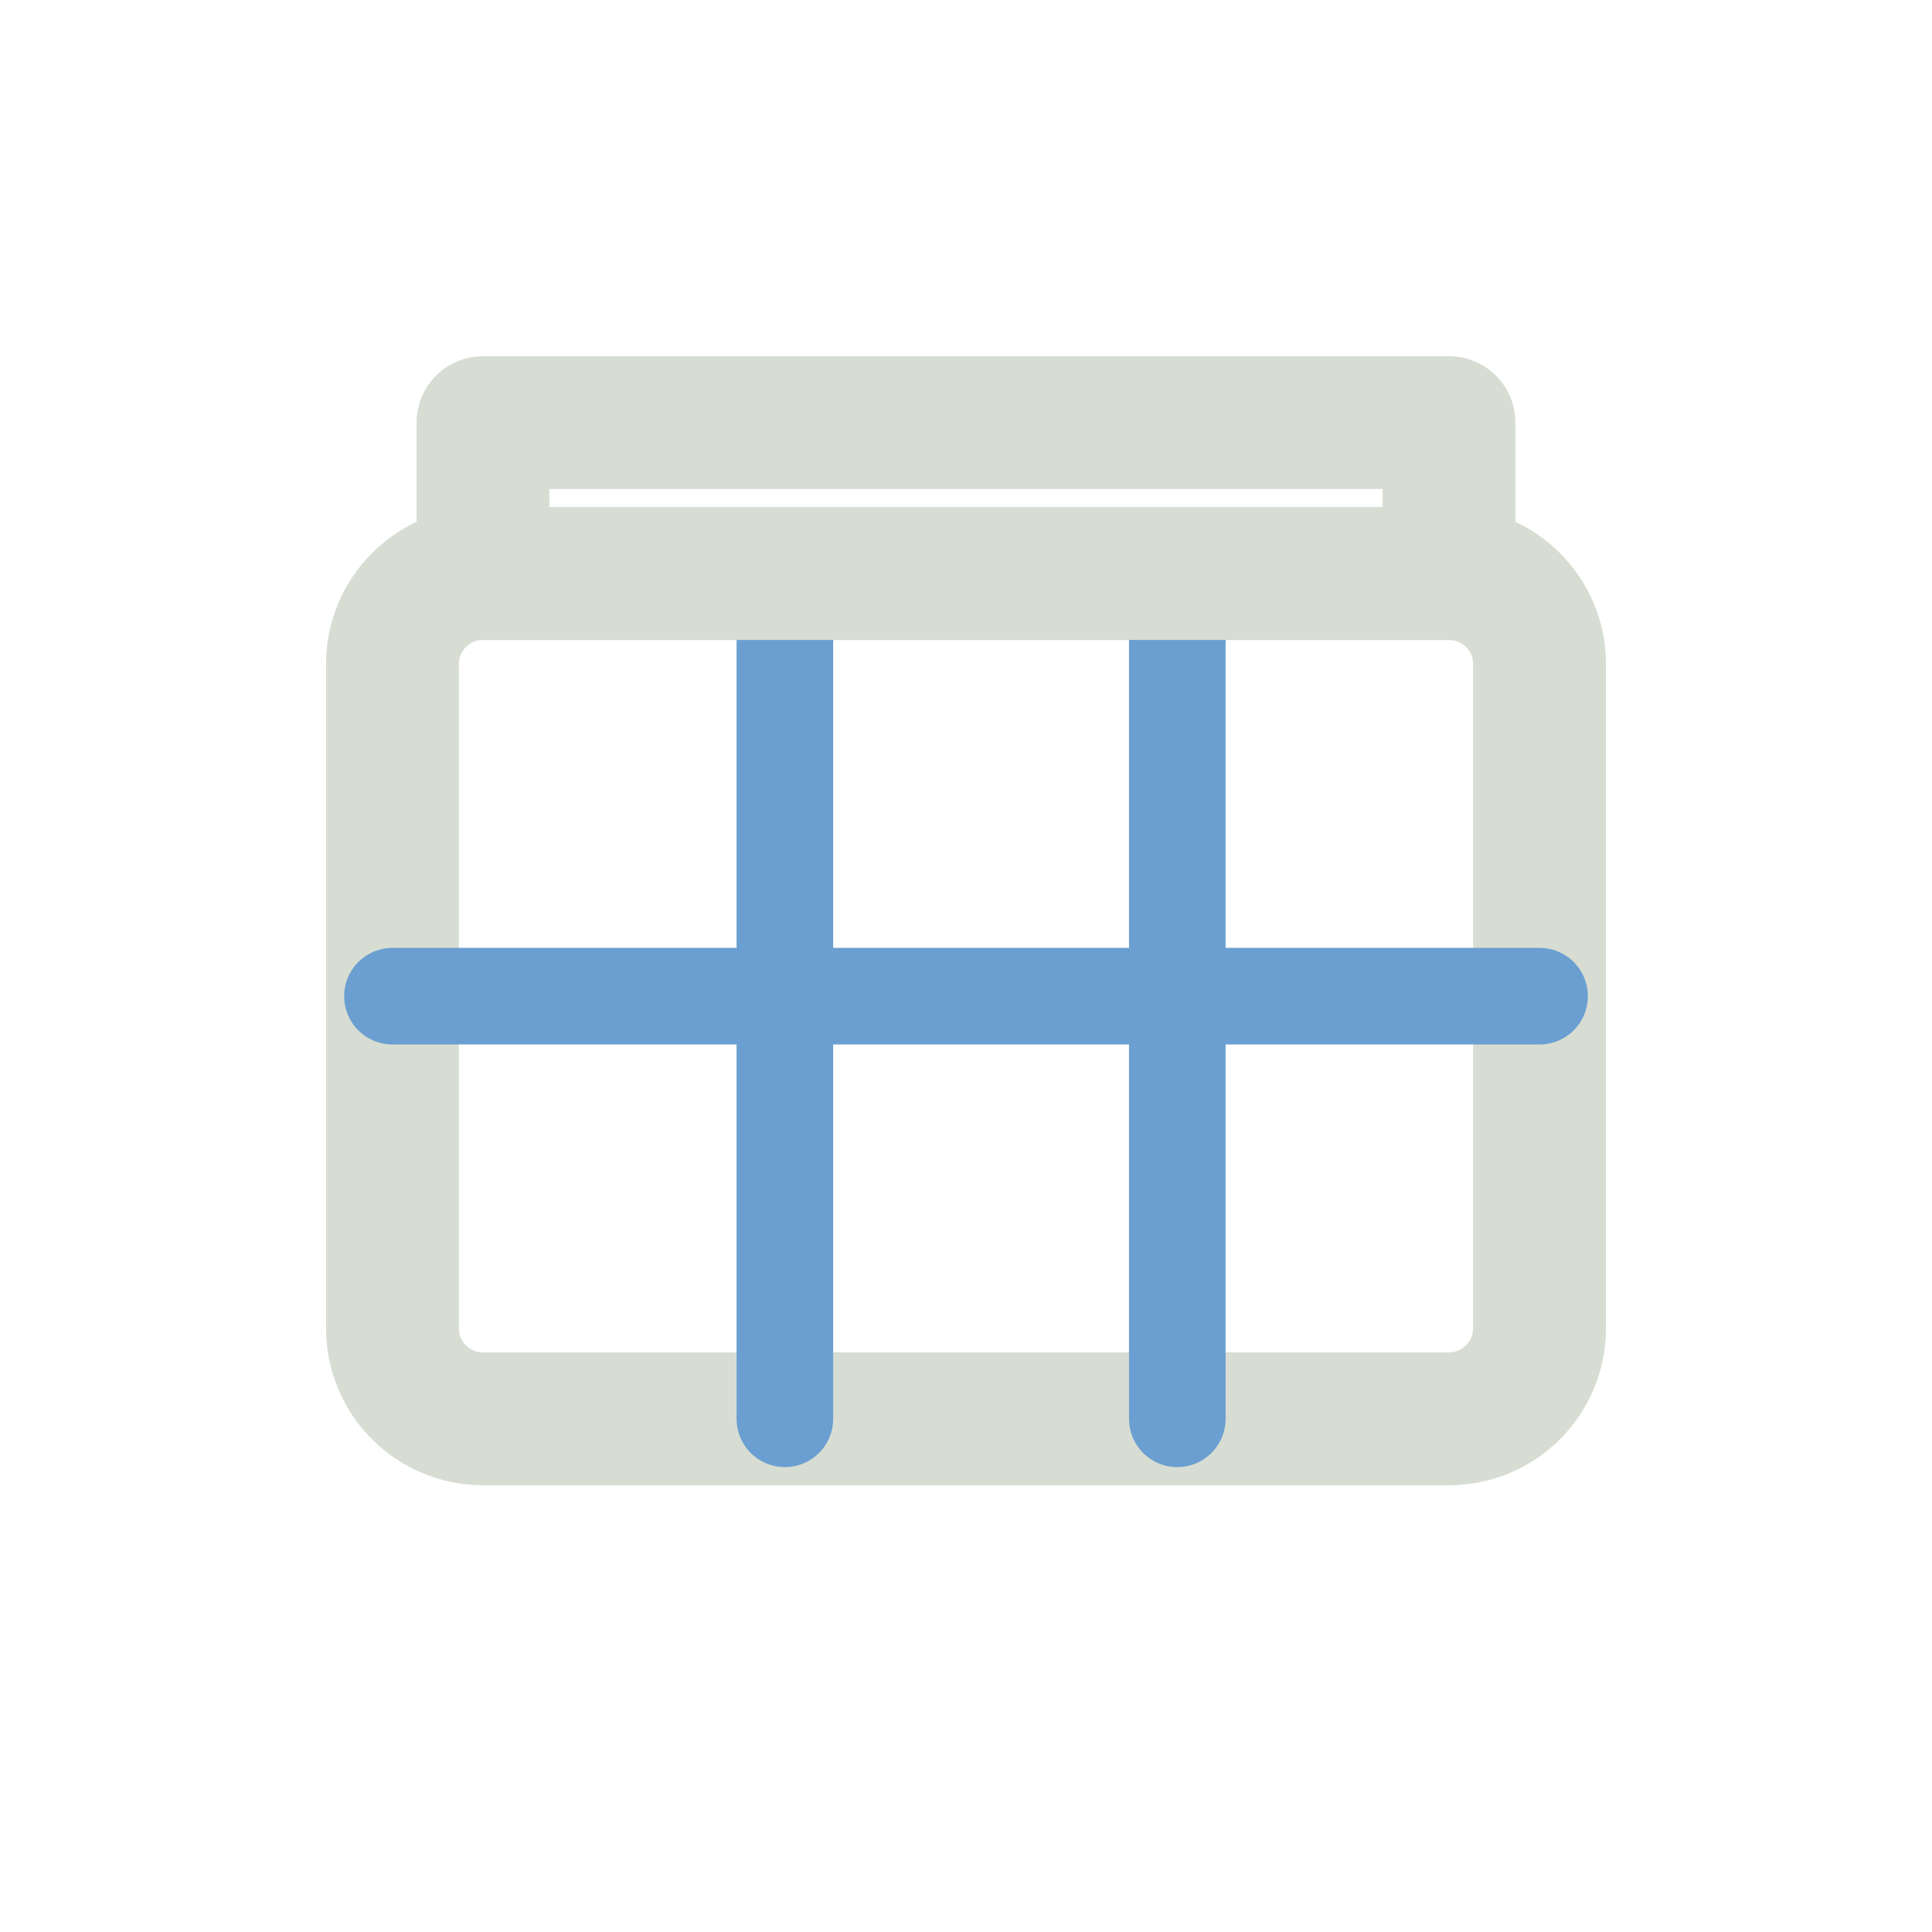
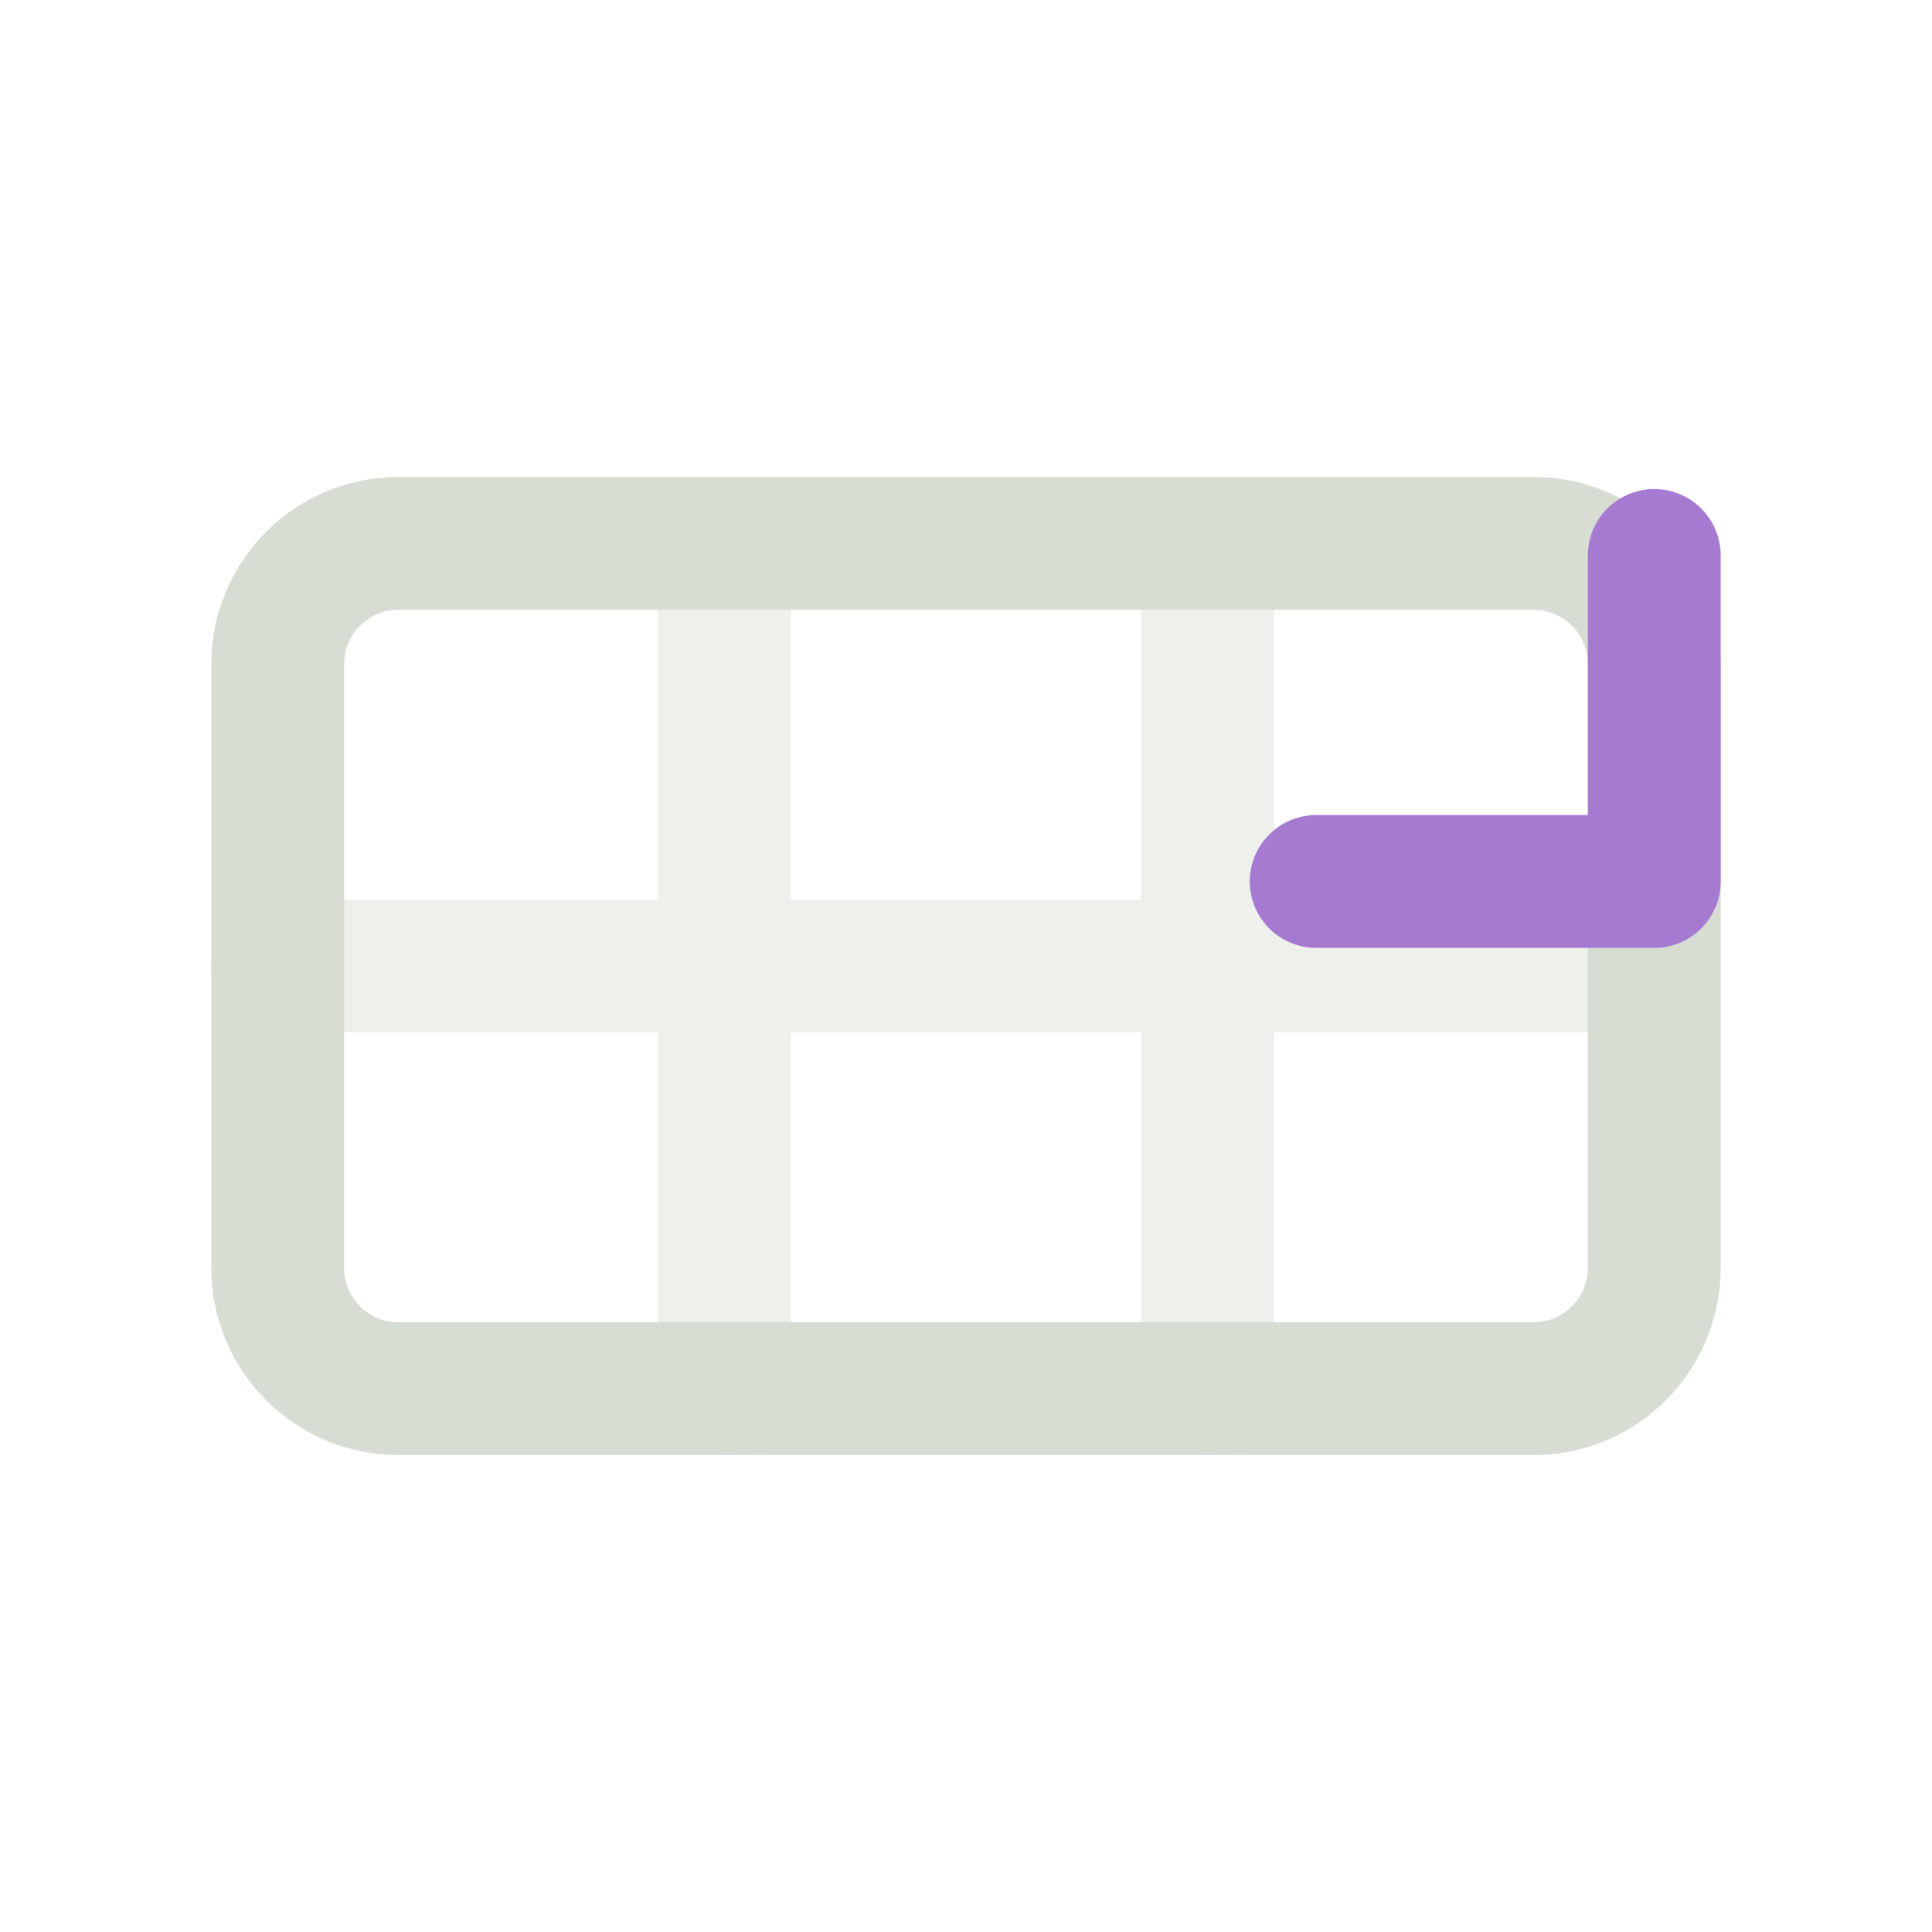
<svg xmlns="http://www.w3.org/2000/svg" viewBox="0 0 32 32" fill="none" stroke="#d7ddd2" stroke-width="2.2" stroke-linecap="round" stroke-linejoin="round">
-   <rect x="6.5" y="9.5" width="19" height="14" rx="1.5" />
-   <path d="M13 9.5v14M19.5 9.5v14M6.5 16.5h19" stroke="#6b9fd1" stroke-width="1.6" />
-   <path d="M8 7h16v2.5H8z" />
+   <rect x="4.6" y="9" width="22.8" height="14" rx="2" />
+   <path d="M12 9v14M20 9v14M4.6 16h22.8" opacity=".45" />
+   <path d="M27.4 9.2v5.4h-5.6" stroke="#a77ad1" stroke-width="2.2" />
</svg>
